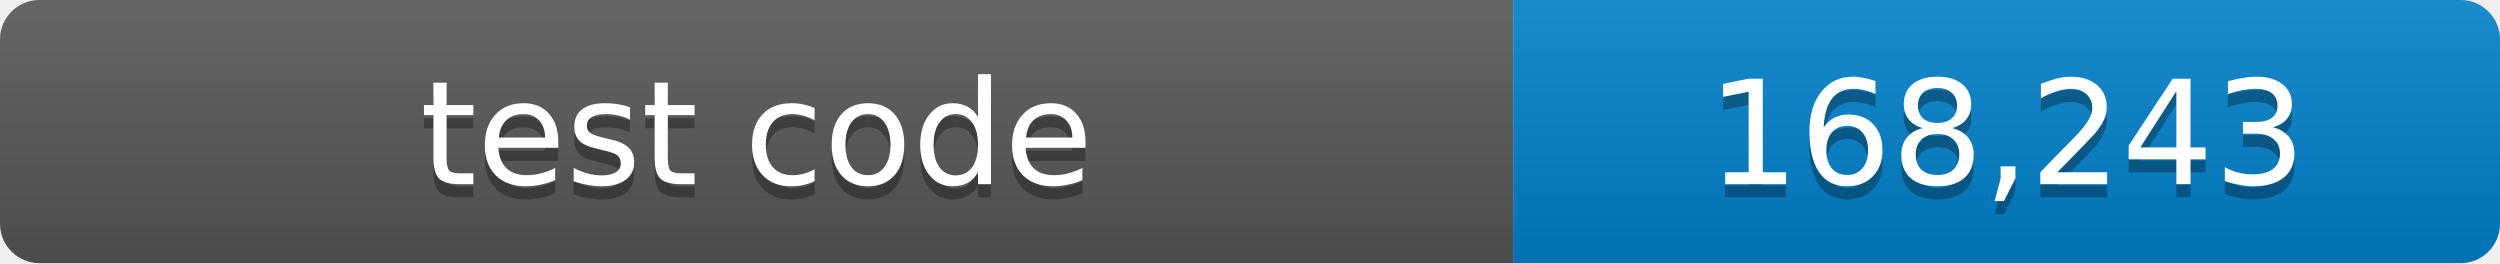
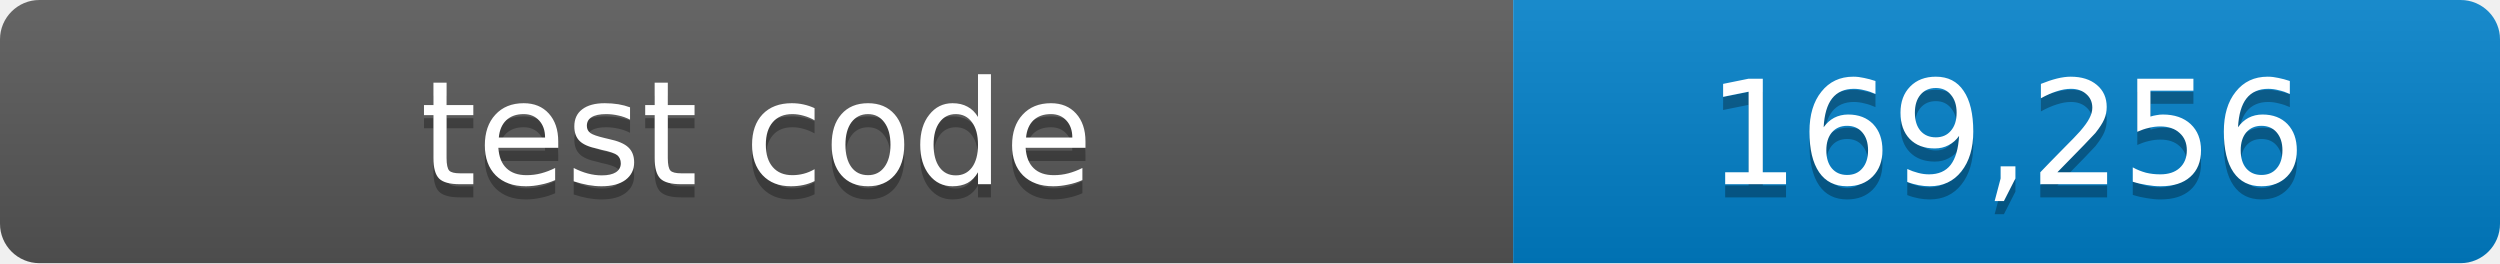
- <svg xmlns="http://www.w3.org/2000/svg" width="190" height="20" role="img" aria-label="test code: 168,243 lines">
+ <svg xmlns="http://www.w3.org/2000/svg" width="190" height="20" role="img" aria-label="test code: 169,256 lines">
  <linearGradient id="shade" x2="0" y2="100%">
    <stop offset="0" stop-color="#fff" stop-opacity=".1" />
    <stop offset="1" stop-opacity=".1" />
  </linearGradient>
  <clipPath id="round">
    <rect width="190" height="20" rx="3" />
  </clipPath>
  <g clip-path="url(#round)">
    <path fill="#555" d="M0 0h115v20H0z" />
    <path fill="#007ec6" d="M115 0h75v20h-75z" />
    <path fill="url(#shade)" d="M0 0h190v20H0z" />
  </g>
  <g fill="#fff" text-anchor="middle" font-family="Verdana,Geneva,DejaVu Sans,sans-serif" font-size="11">
    <text x="57.5" y="15" fill="#010101" fill-opacity=".3">test code</text>
    <text x="57.5" y="14">test code</text>
-     <text x="152.5" y="15" fill="#010101" fill-opacity=".3">168,243</text>
-     <text x="152.5" y="14">168,243</text>
+     <text x="152.5" y="15" fill="#010101" fill-opacity=".3">169,256</text>
+     <text x="152.5" y="14">169,256</text>
  </g>
</svg>
